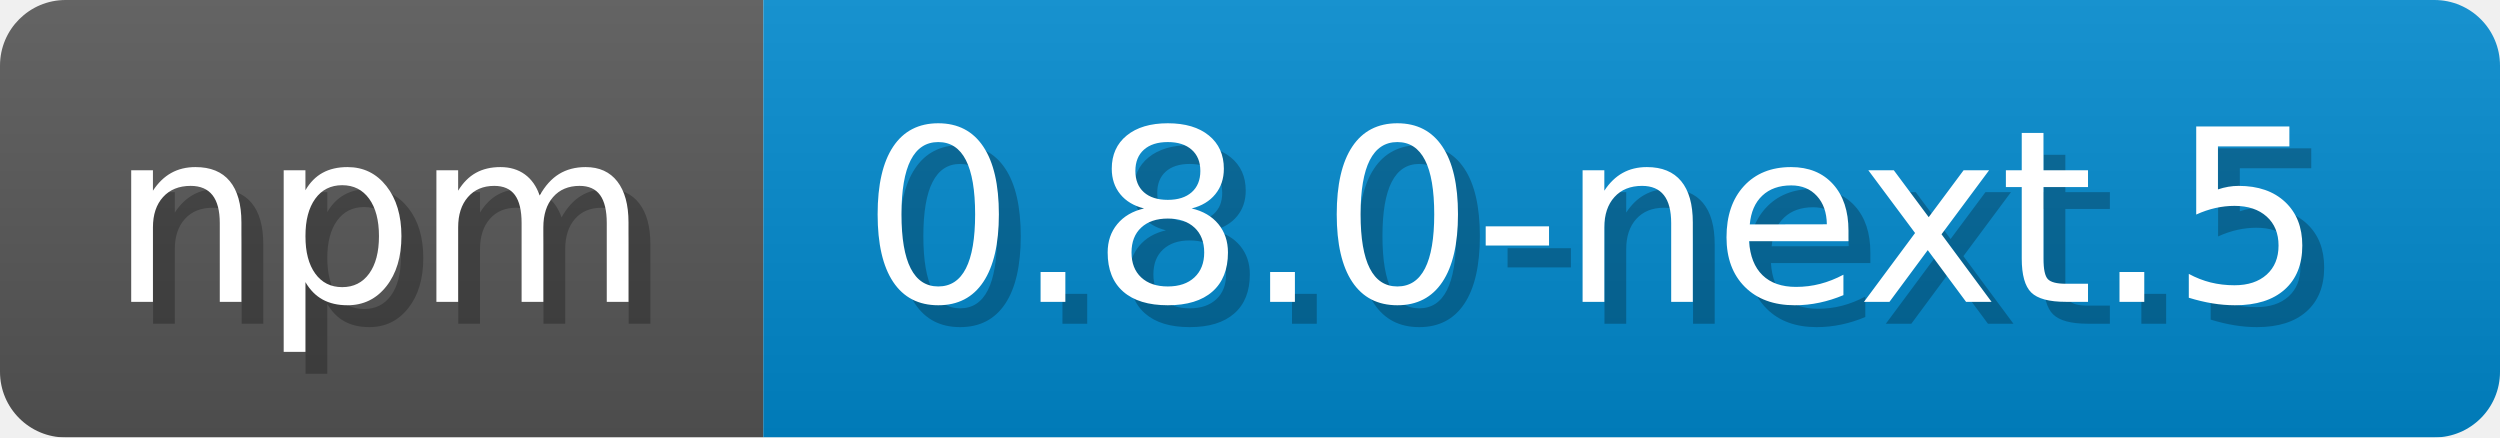
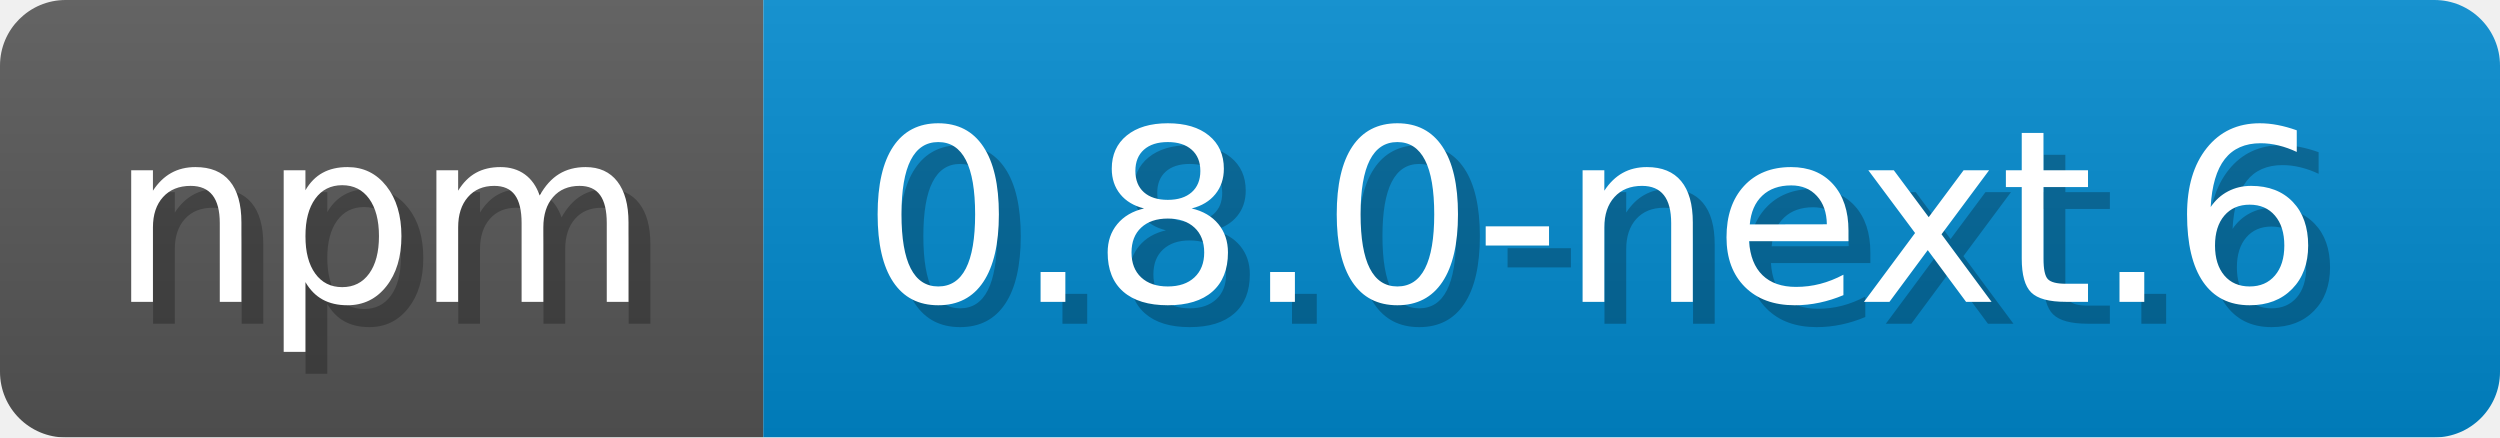
- <svg xmlns="http://www.w3.org/2000/svg" width="114.3" height="20" viewBox="0 0 1143 200" role="img" aria-label="npm: 0.8.0-next.5">
+ <svg xmlns="http://www.w3.org/2000/svg" width="114.3" height="20" viewBox="0 0 1143 200" role="img" aria-label="npm: 0.8.0-next.6">
  <linearGradient id="a" x2="0" y2="100%">
    <stop offset="0" stop-opacity=".1" stop-color="#EEE" />
    <stop offset="1" stop-opacity=".1" />
  </linearGradient>
  <mask id="m">
    <rect width="1143" height="200" rx="30" fill="#FFF" />
  </mask>
  <g mask="url(#m)">
    <rect width="349" height="200" fill="#555" />
    <rect width="794" height="200" fill="#08C" x="349" />
    <rect width="1143" height="200" fill="url(#a)" />
  </g>
  <g aria-hidden="true" fill="#fff" text-anchor="start" font-family="Verdana,DejaVu Sans,sans-serif" font-size="110">
    <text x="60" y="148" textLength="249" fill="#000" opacity="0.25">npm</text>
    <text x="50" y="138" textLength="249">npm</text>
-     <text x="404" y="148" textLength="694" fill="#000" opacity="0.25">0.8.0-next.5</text>
-     <text x="394" y="138" textLength="694">0.8.0-next.5</text>
+     <text x="404" y="148" textLength="694" fill="#000" opacity="0.25">0.8.0-next.6</text>
+     <text x="394" y="138" textLength="694">0.8.0-next.6</text>
  </g>
</svg>
